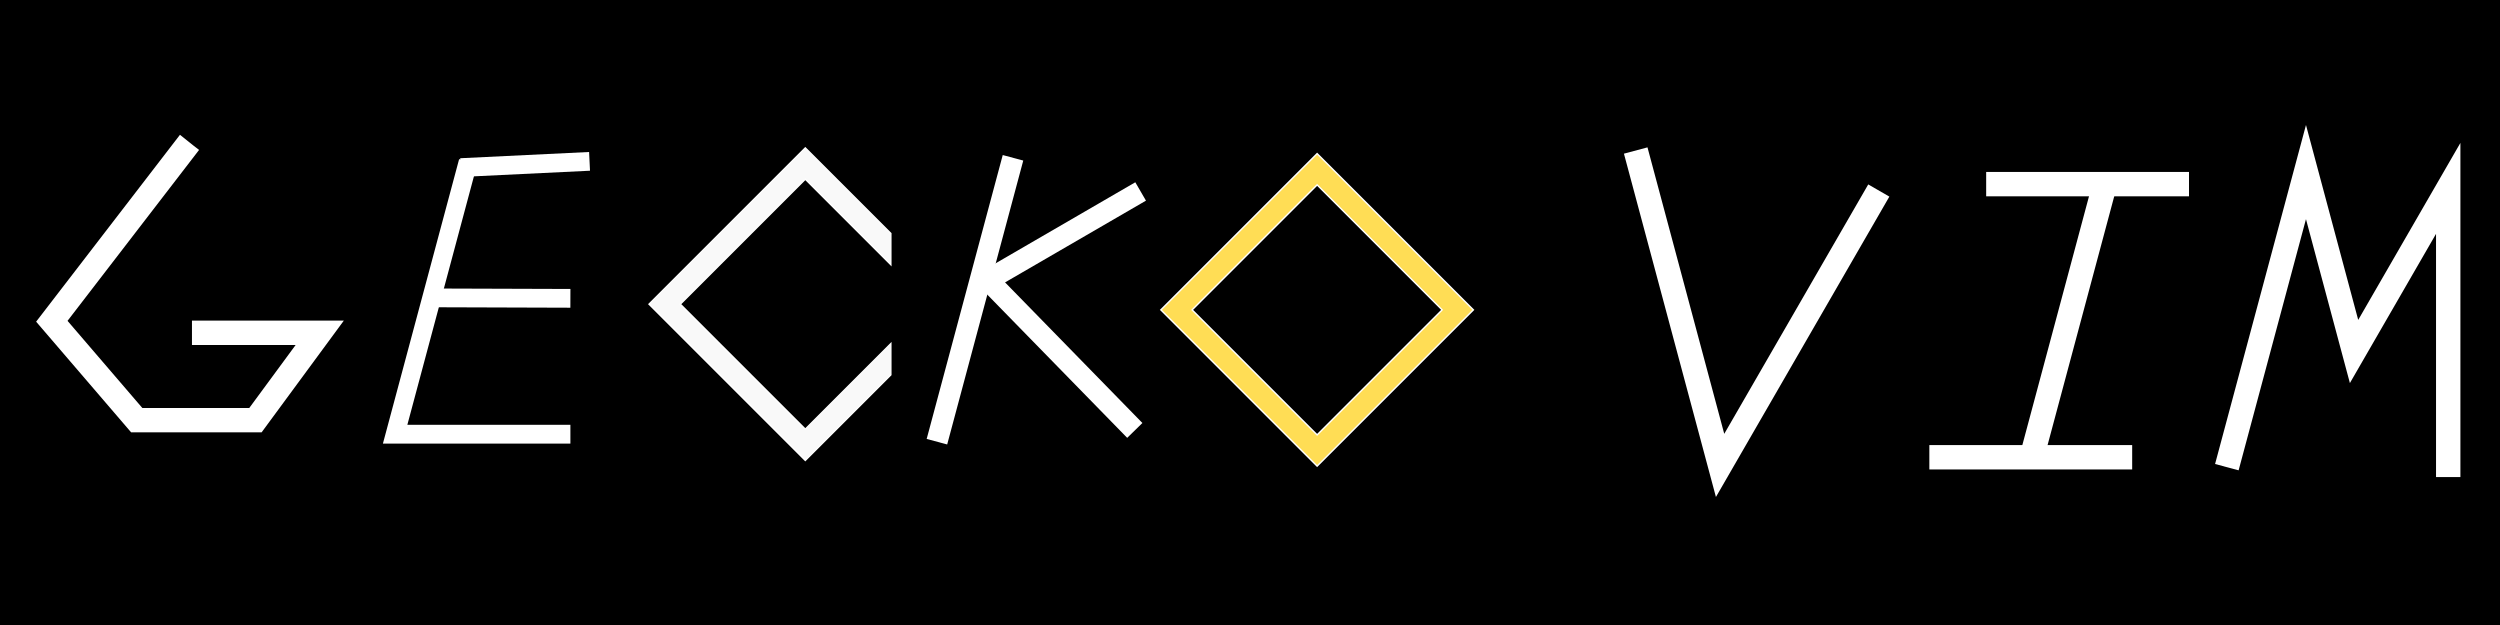
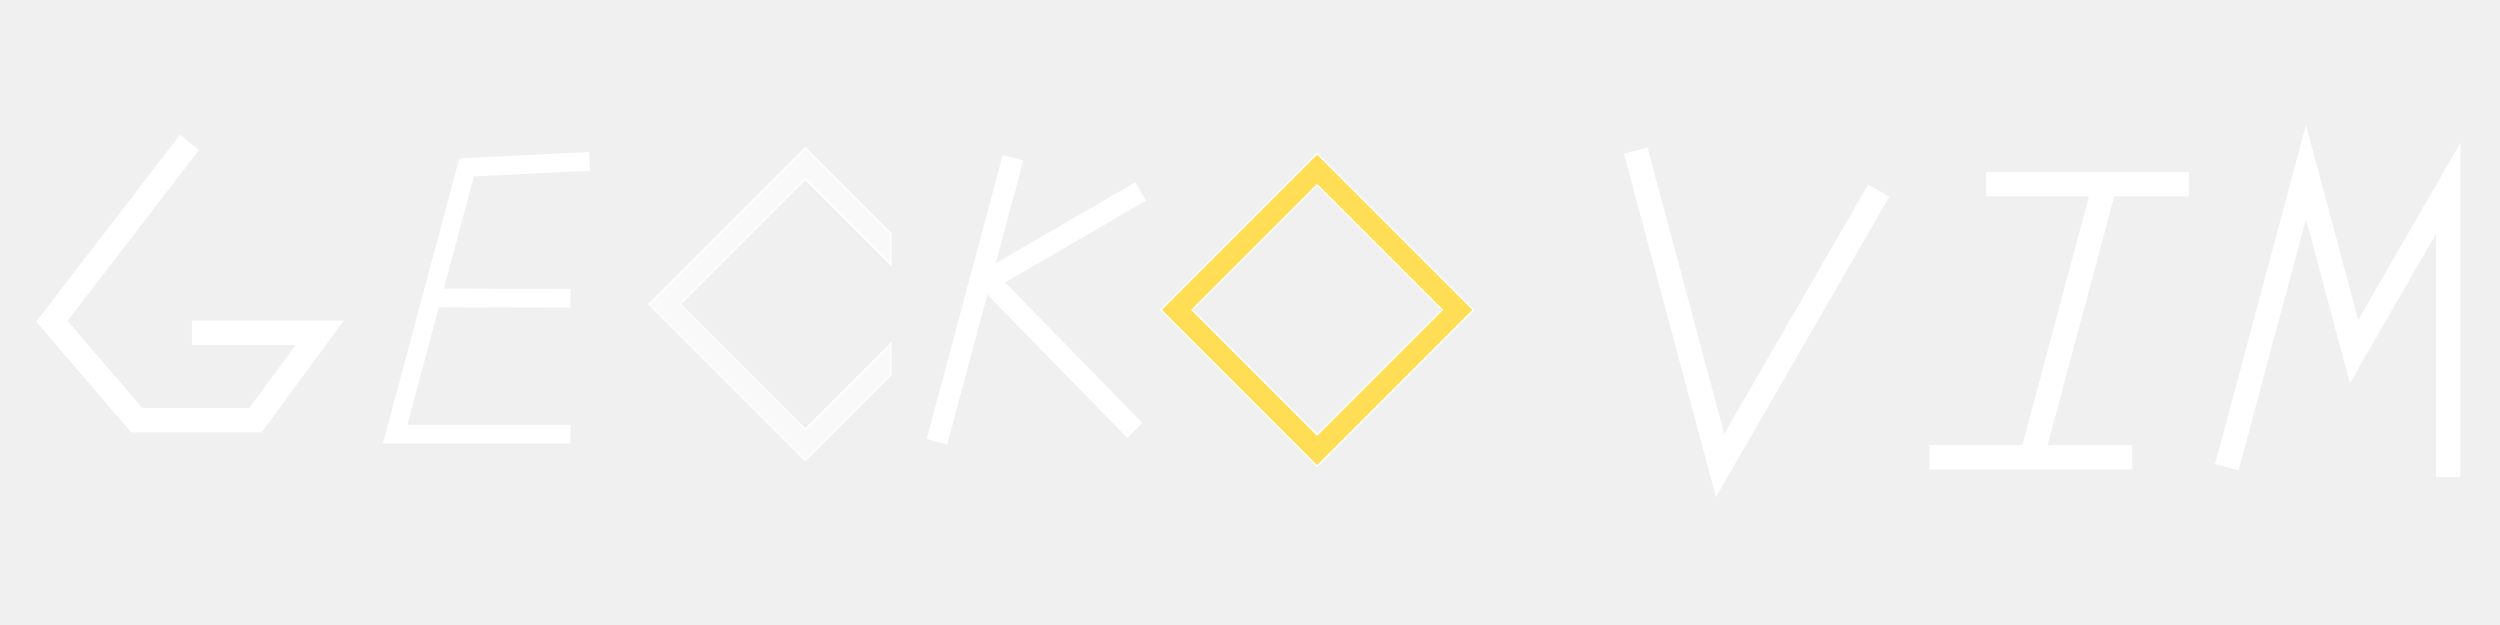
<svg xmlns="http://www.w3.org/2000/svg" width="400mm" height="100mm" viewBox="0 0 400 100" version="1.1" id="svg1">
  <defs id="defs1" />
-   <rect width="400" height="100" fill="#000000" />
  <g id="layer1">
    <path id="path4" style="fill:#f9f9f9;stroke-width:0.23;stroke:#ffffff" d="M 128.847,23.665 103.847,48.666 128.847,73.666 142.533,59.98 V 54.979 L 128.847,68.665 108.847,48.666 128.847,28.666 142.533,42.352 V 37.351 Z" />
    <path id="path3-1" style="fill:#ffdd55;stroke-width:0.23;stroke:#ffffff" d="m 210.739,24.58 -25,25 25,25 25,-25 z m 0,5 20,20 -20,20 -20,-20 z" />
    <g id="g7" transform="matrix(0.8318634,0,0,1.001697,-3.03753,48.37132)" />
    <g id="g9" transform="translate(6.843183,-87.03106)" style="stroke-width:3.4;stroke-dasharray:none;fill:none;stroke:#ffffff">
      <path style="fill:none;stroke:#ffffff;stroke-width:3.4;stroke-dasharray:none" d="m 155.237,112.279 -12.172,45.426" id="path8" />
      <path style="fill:none;stroke:#ffffff;stroke-width:3.4;stroke-dasharray:none" d="m 175.658,117.665 -24.433,14.175 23.5,24.06" id="path9" />
    </g>
    <path style="fill:none;stroke:#ffffff;stroke-width:3.9;stroke-dasharray:none" d="m 261.713,24.082 13.501,50.385 25.395,-43.985" id="path10" />
    <g id="g18" transform="translate(-2.116667,0.365304)" style="fill:none;stroke:#ffffff">
      <path style="fill:none;stroke:#ffffff;stroke-width:3.9;stroke-dasharray:none" d="m 319.904,29.096 h 32.453" id="path11" />
      <path style="fill:none;stroke:#ffffff;stroke-width:3.9;stroke-dasharray:none" d="m 310.812,72.798 h 32.453" id="path11-6" />
      <path style="fill:none;stroke:#ffffff;stroke-width:3.9;stroke-dasharray:none" d="M 327.178,72.832 338.946,28.914" id="path12" />
    </g>
    <path style="fill:none;stroke:#ffffff;stroke-width:3.9;stroke-dasharray:none" d="m 356.295,74.746 12.661,-47.214 7.692,28.706 15.067,-26.096 v 46.187" id="path13" />
    <path style="fill:none;stroke:#ffffff;stroke-width:3.9;stroke-dasharray:none" d="m 30.318,22.784 -0.01,0.012 L 8.294,51.402 21.878,67.228 H 40.869 L 51.156,53.249 h -20.442" id="path14" />
    <g id="g22" style="stroke-width:3;stroke-dasharray:none;fill:none;stroke:#ffffff">
      <path style="fill:none;stroke:#ffffff;stroke-width:3;stroke-dasharray:none" d="M 74.909,25.849 63.221,69.471 h 28.042" id="path20" />
      <path style="fill:none;stroke:#ffffff;stroke-width:3;stroke-dasharray:none" d="m 69.065,47.66 22.198,0.074" id="path21" />
      <path style="fill:none;stroke:#ffffff;stroke-width:3;stroke-dasharray:none" d="M 73.71,26.815 94.328,25.817" id="path22" />
    </g>
  </g>
</svg>
